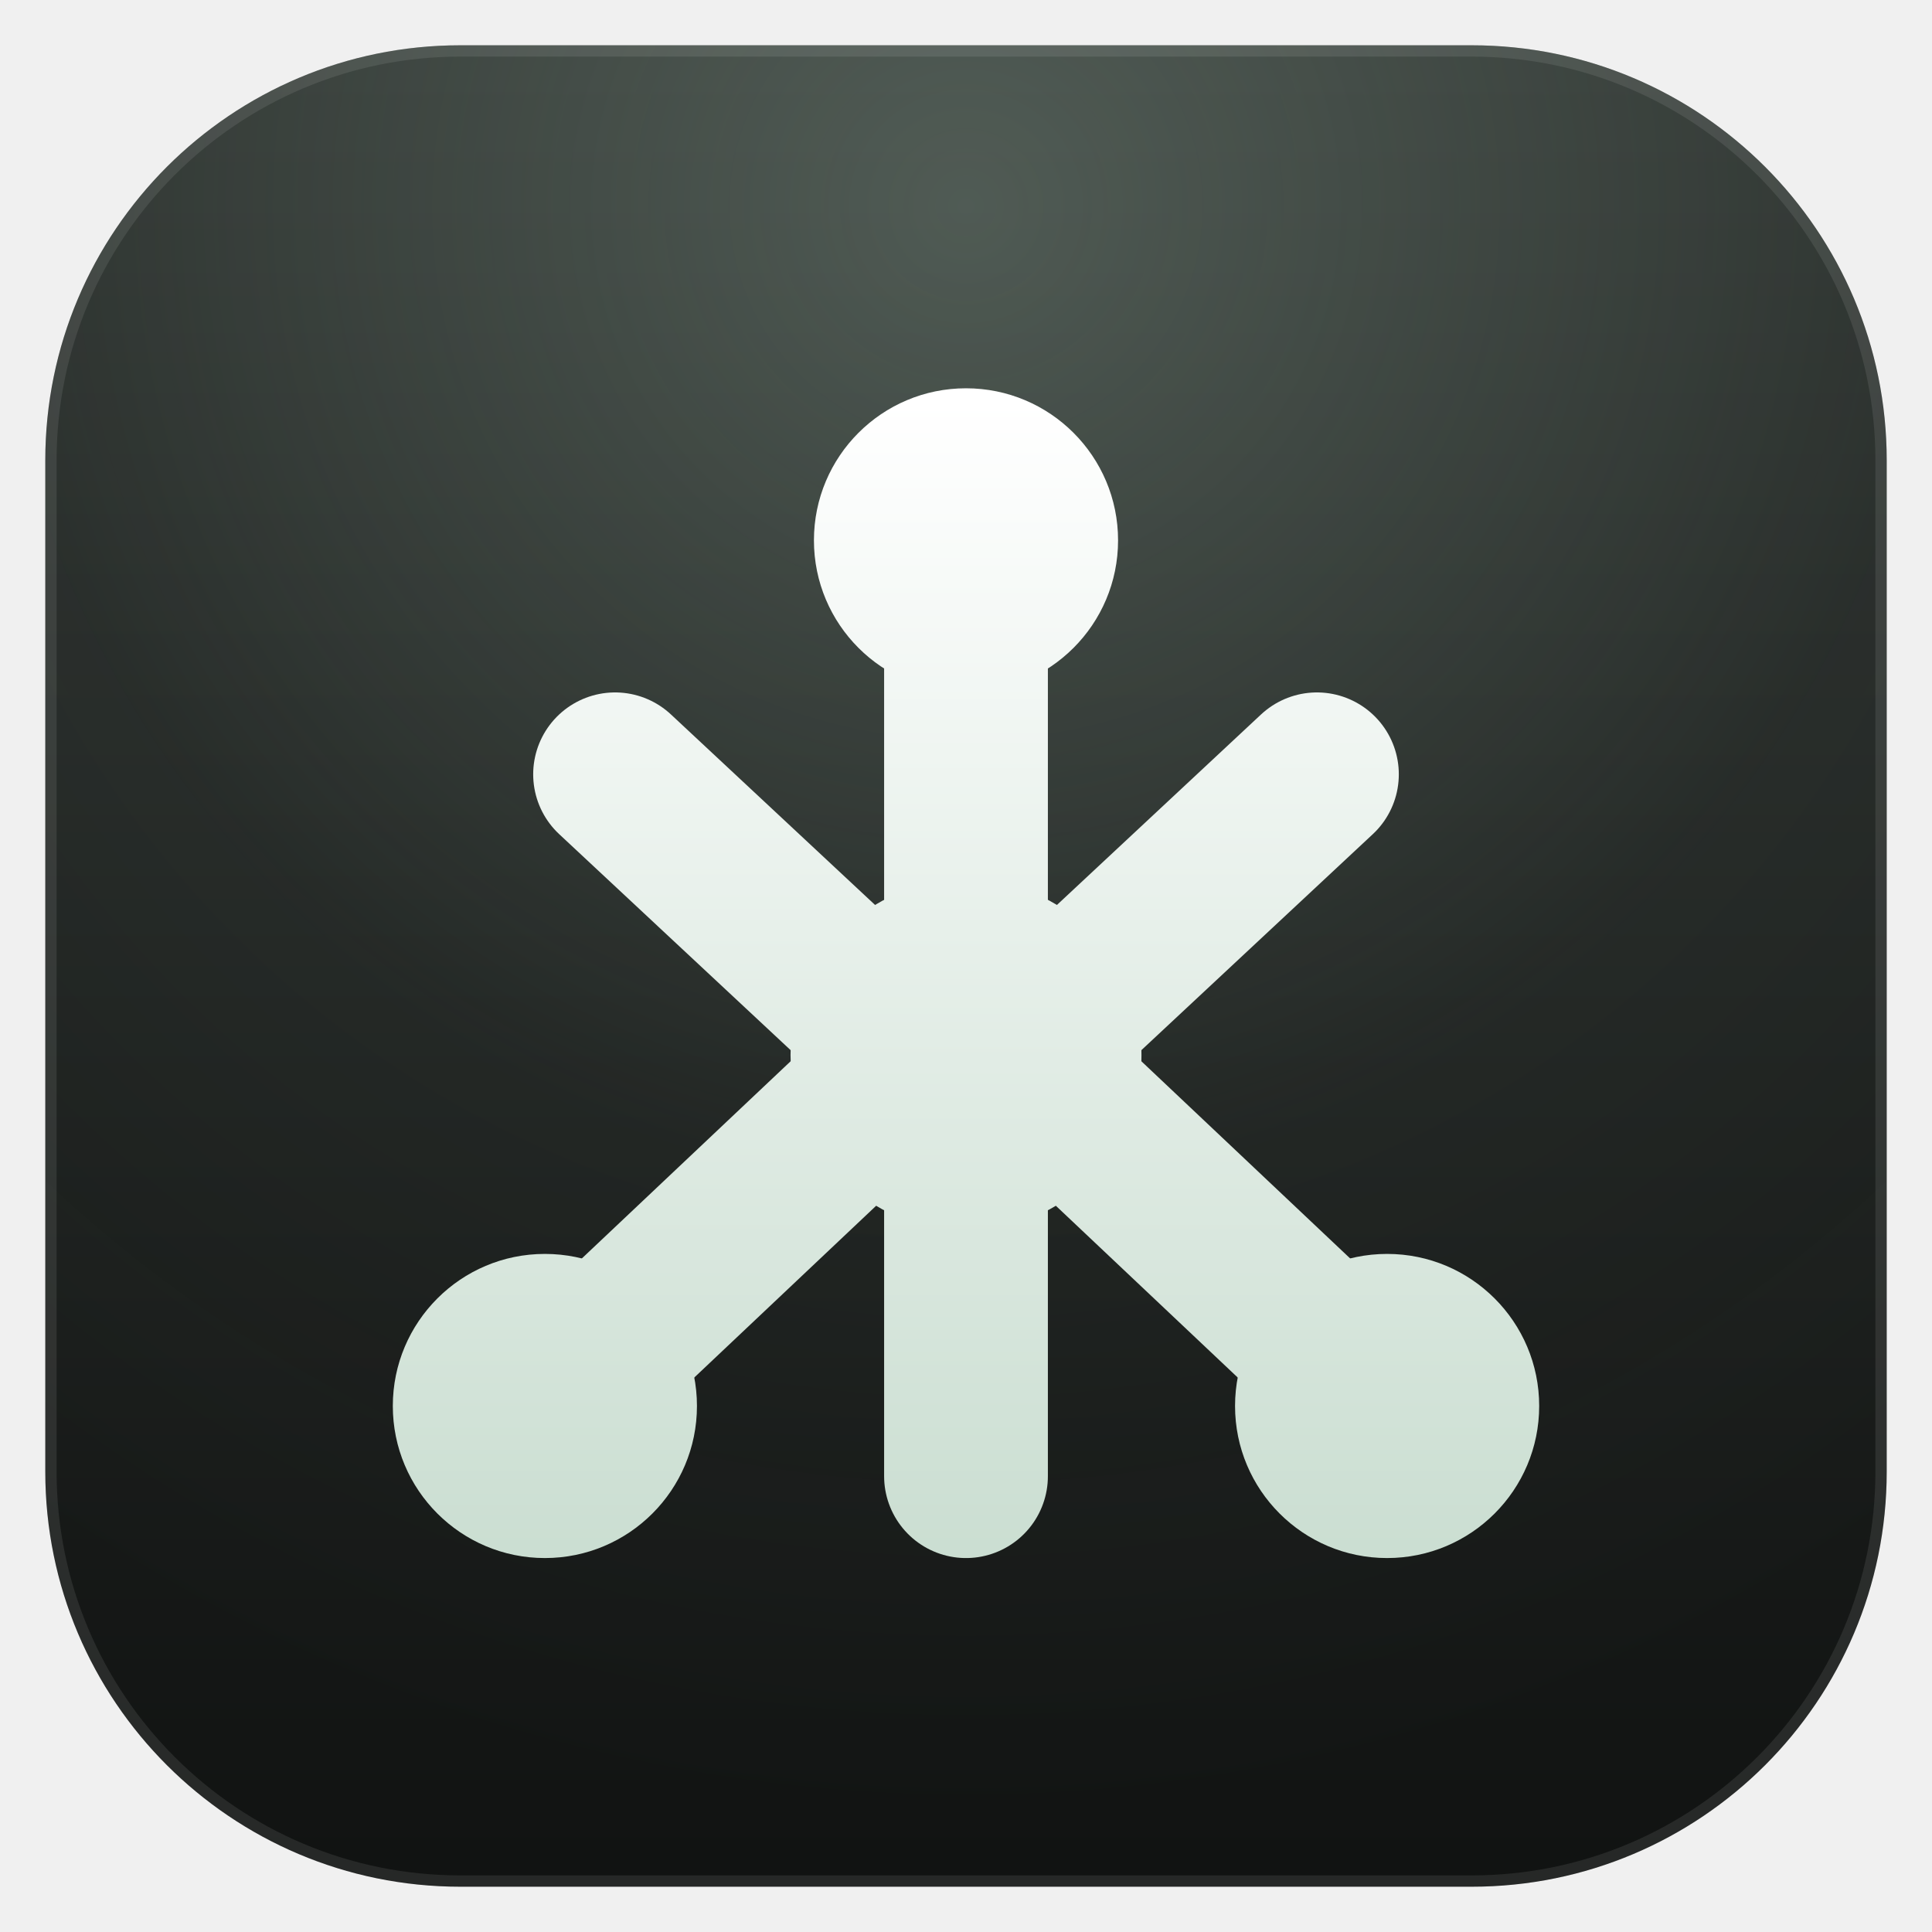
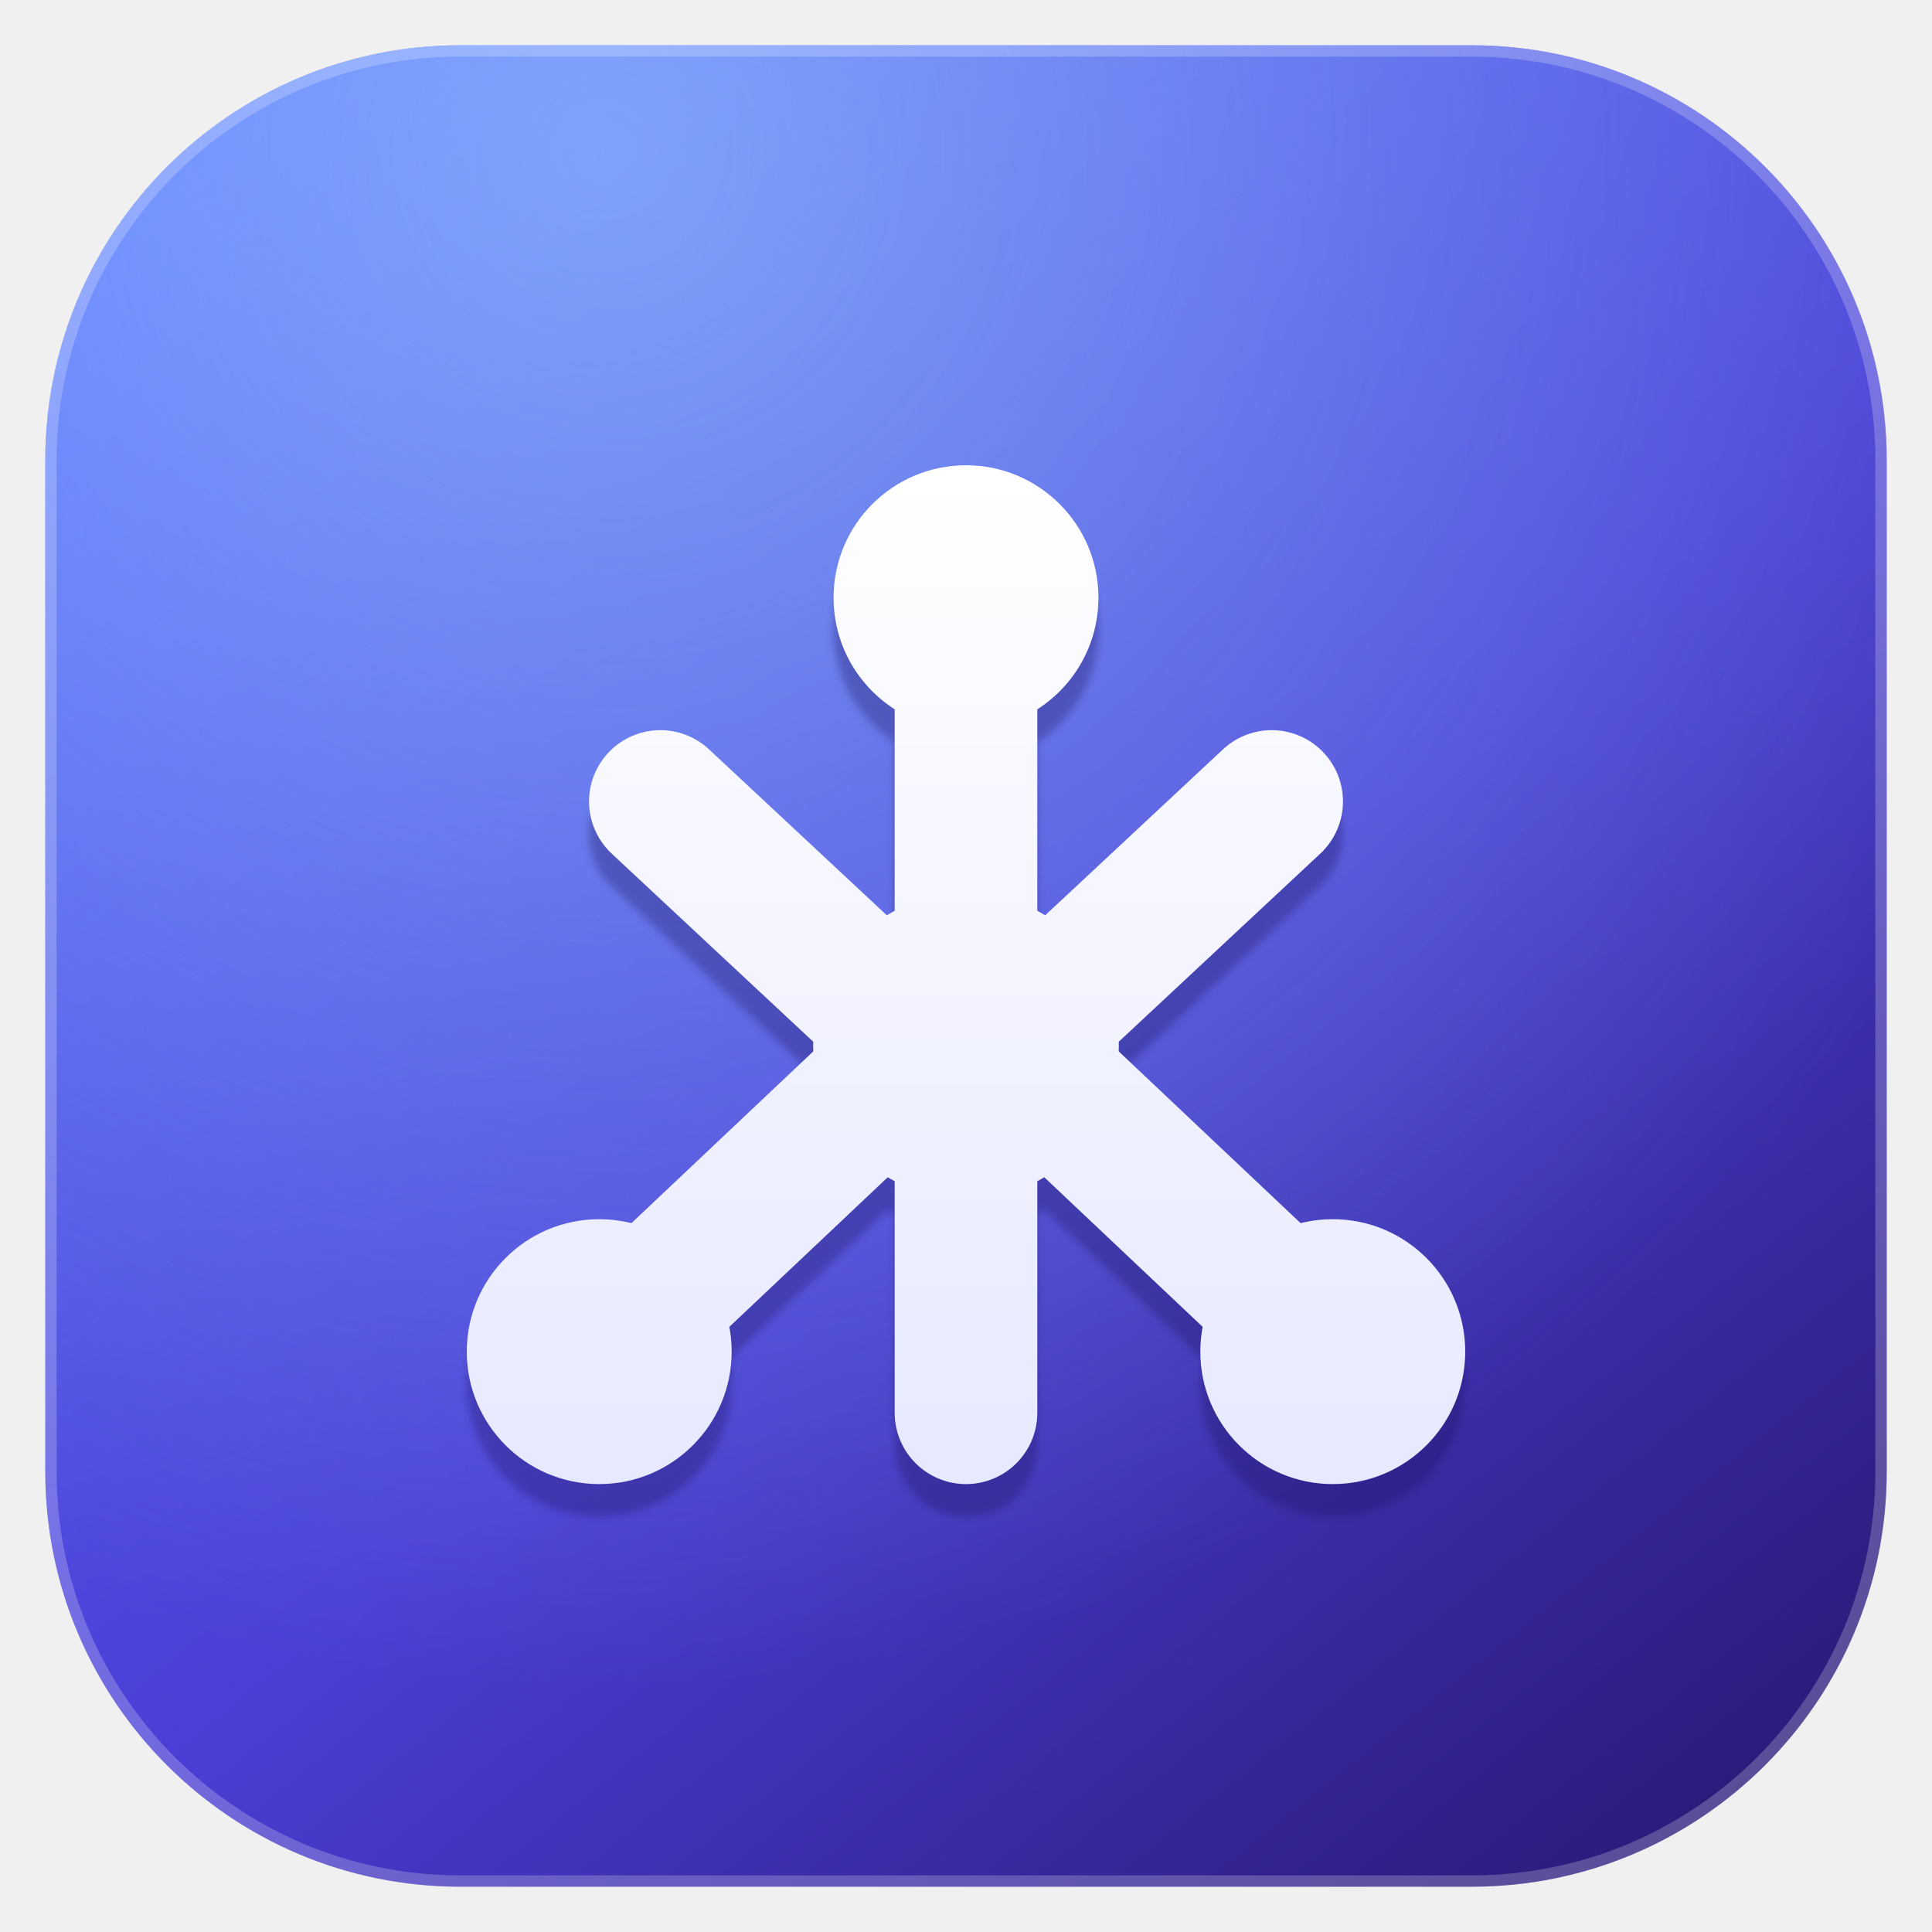
<svg xmlns="http://www.w3.org/2000/svg" width="1024" height="1024" viewBox="0 0 1024 1024">
  <defs>
-     <linearGradient id="bg" x1="0" y1="0" x2="0" y2="1">
-       <stop offset="0" stop-color="#2c312e" />
-       <stop offset="1" stop-color="#111312" />
+     <linearGradient id="bg" x1="0.1" y1="0" x2="0.9" y2="1">
+       <stop offset="0" stop-color="#5b6cff" />
+       <stop offset="0.55" stop-color="#4a3fd6" />
+       <stop offset="1" stop-color="#2a1a78" />
    </linearGradient>
-     <radialGradient id="glow" cx="0.5" cy="0.08" r="0.9">
-       <stop offset="0" stop-color="#b2cdbd" stop-opacity="0.28" />
-       <stop offset="0.6" stop-color="#b2cdbd" stop-opacity="0.04" />
-       <stop offset="1" stop-color="#b2cdbd" stop-opacity="0" />
+     <radialGradient id="glow" cx="0.3" cy="0.05" r="0.85">
+       <stop offset="0" stop-color="#9fd8ff" stop-opacity="0.55" />
+       <stop offset="1" stop-color="#9fd8ff" stop-opacity="0" />
    </radialGradient>
    <linearGradient id="ink" gradientUnits="userSpaceOnUse" x1="0" y1="6" x2="0" y2="57">
      <stop offset="0" stop-color="#ffffff" />
-       <stop offset="1" stop-color="#c9ddd0" />
+       <stop offset="1" stop-color="#e6e8ff" />
    </linearGradient>
-     <filter id="shadow" x="-20%" y="-20%" width="140%" height="140%">
-       <feDropShadow dx="0" dy="12" stdDeviation="14" flood-color="#000" flood-opacity="0.35" />
+     <filter color-interpolation-filters="sRGB" id="lift" x="-30%" y="-30%" width="160%" height="160%">
+       <feGaussianBlur stdDeviation="2.2" />
    </filter>
+     <filter color-interpolation-filters="sRGB" id="drop" x="-20%" y="-20%" width="140%" height="140%">
+       <feGaussianBlur stdDeviation="16" />
+     </filter>
+     <filter color-interpolation-filters="sRGB" id="noise" x="0" y="0" width="100%" height="100%">
+       <feTurbulence type="fractalNoise" baseFrequency="0.85" numOctaves="2" stitchTiles="stitch" />
+       <feColorMatrix type="saturate" values="0" />
+     </filter>
+     <clipPath id="tile">
+       <rect x="24" y="24" width="976" height="976" rx="220" />
+     </clipPath>
  </defs>
-   <g>
-     <rect x="24" y="24" width="976" height="976" rx="220" fill="url(#bg)" />
+   <rect x="24" y="24" width="976" height="976" rx="220" fill="url(#bg)" />
+   <rect x="24" y="24" width="976" height="976" rx="220" fill="url(#glow)" />
+   <rect x="24" y="24" width="976" height="976" filter="url(#noise)" clip-path="url(#tile)" opacity="0.05" style="mix-blend-mode:overlay" />
+   <rect x="27" y="27" width="970" height="970" rx="217" fill="none" stroke="#ffffff" stroke-opacity="0.22" stroke-width="6" />
+   <g opacity="0.32" filter="url(#lift)" transform="translate(0 17.28)">
+     <g transform="translate(512 522) scale(10.8) translate(-32 -31)">
+       <path d="M32 12v40M17 22l15 14 15-14M14 49l18-17 18 17" stroke="#1a0f5a" stroke-width="7" stroke-linecap="round" stroke-linejoin="round" fill="none" />
+       <circle cx="32" cy="12" r="6.5" fill="#1a0f5a" />
+       <circle cx="32" cy="34" r="7.5" fill="#1a0f5a" />
+       <circle cx="14" cy="49" r="6.5" fill="#1a0f5a" />
+       <circle cx="50" cy="49" r="6.5" fill="#1a0f5a" />
+     </g>
  </g>
-   <rect x="24" y="24" width="976" height="976" rx="220" fill="url(#glow)" />
-   <rect x="27" y="27" width="970" height="970" rx="217" fill="none" stroke="#ffffff" stroke-opacity="0.09" stroke-width="6" />
-   <g transform="translate(512 522) scale(12.4) translate(-32 -31)">
+   <g transform="translate(512 522) scale(10.8) translate(-32 -31)">
    <path d="M32 12v40M17 22l15 14 15-14M14 49l18-17 18 17" stroke="url(#ink)" stroke-width="7" stroke-linecap="round" stroke-linejoin="round" fill="none" />
    <circle cx="32" cy="12" r="6.5" fill="url(#ink)" />
    <circle cx="32" cy="34" r="7.5" fill="url(#ink)" />
    <circle cx="14" cy="49" r="6.5" fill="url(#ink)" />
    <circle cx="50" cy="49" r="6.5" fill="url(#ink)" />
  </g>
</svg>
